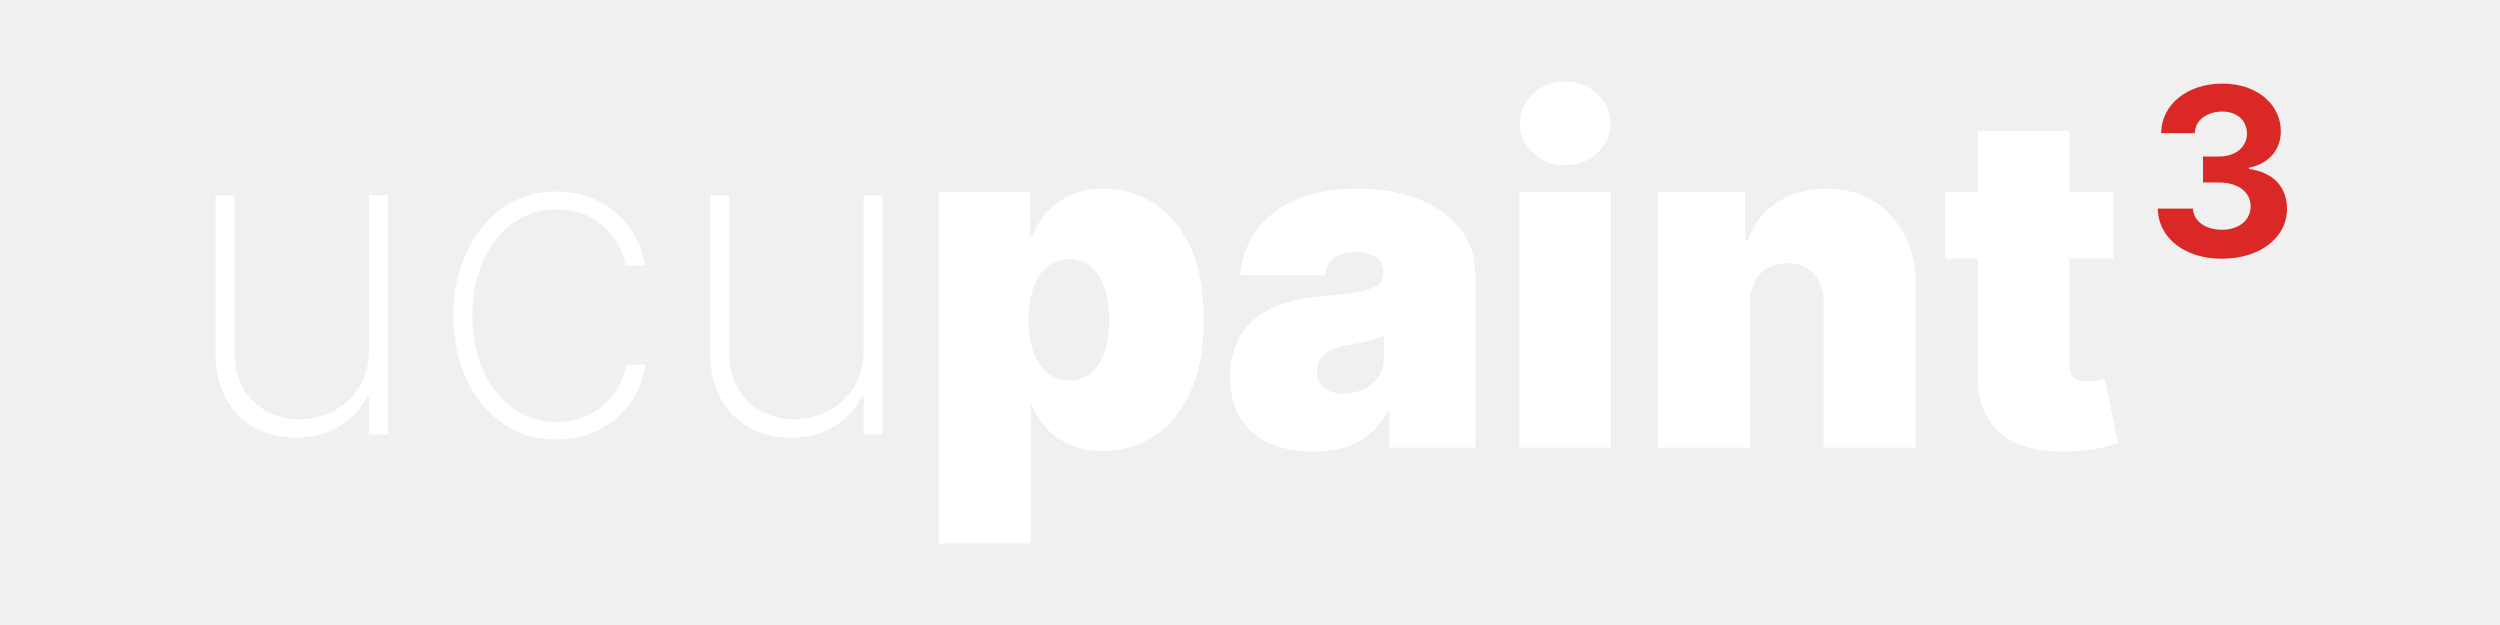
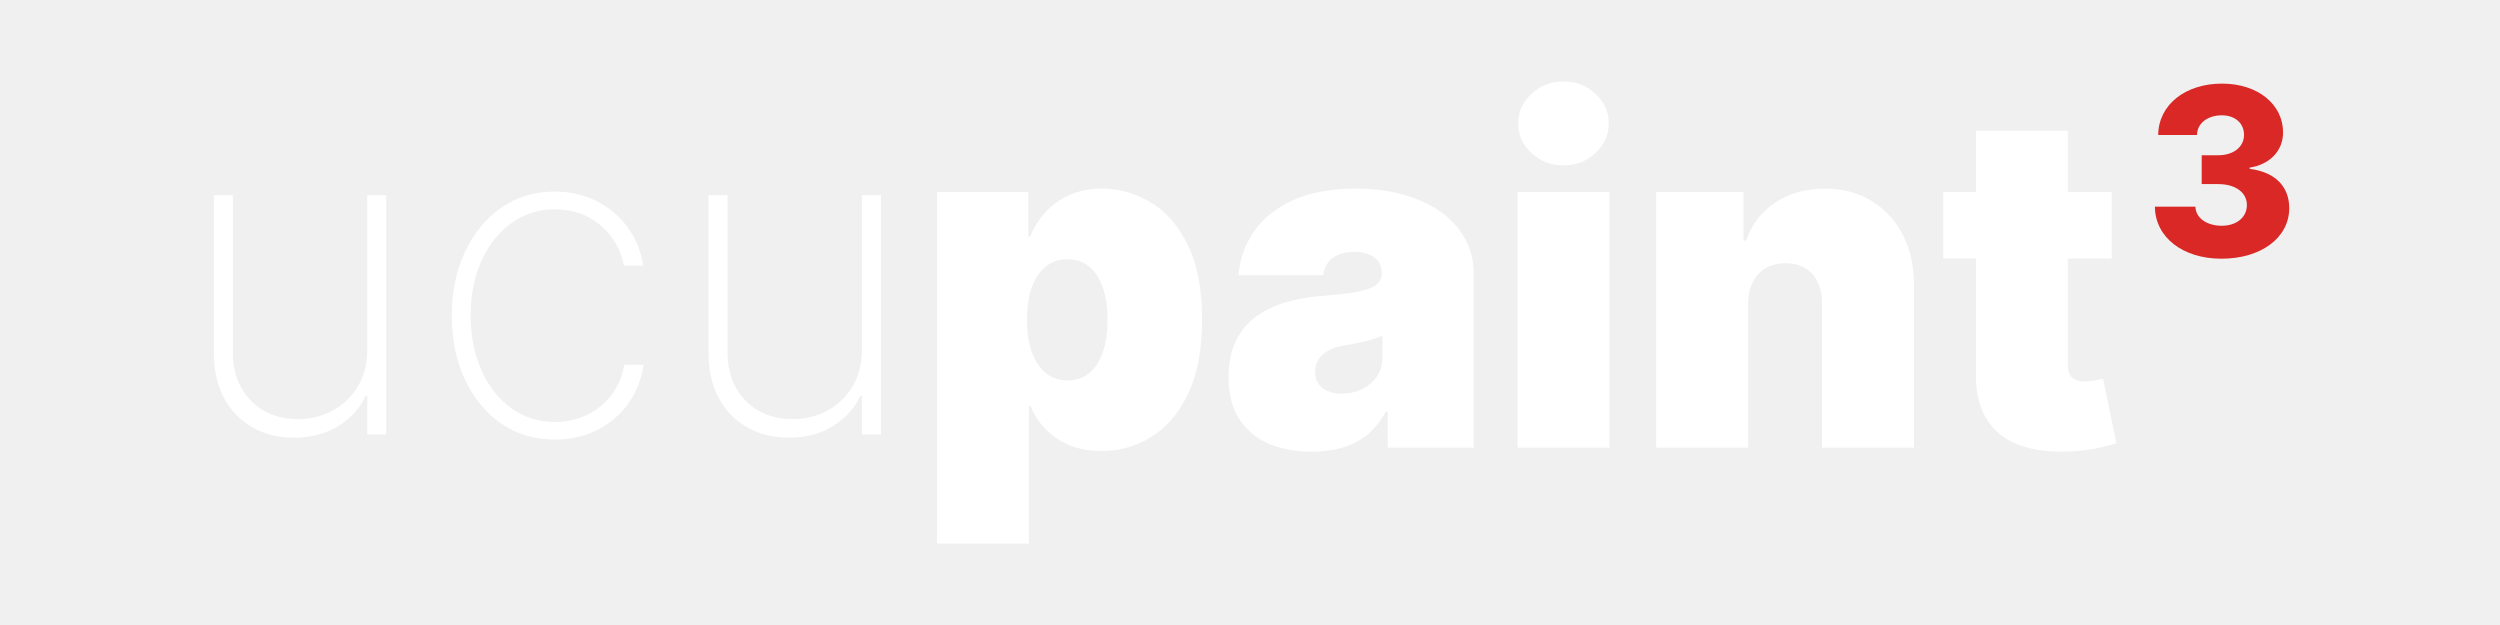
<svg xmlns="http://www.w3.org/2000/svg" width="1024" height="256" viewBox="0 0 1024 256" fill="none" version="1.1" id="svg9">
  <defs id="defs9" />
-   <g id="g4-2" transform="translate(3.4415,-3.2365)" style="display:inline">
+   <g id="g4-2" transform="translate(2.7618,-3.2365)" style="display:inline">
    <g id="g36" transform="translate(27.55796,2.913995)">
      <g id="g32" transform="translate(158.5072,-6.513995)" style="fill:#ffffff;fill-opacity:1">
        <path d="M 195,229.473 V 85.473 h 37.364 v 18.272 h 0.818 c 1.363,-3.545 3.363,-6.795 6,-9.75 2.636,-3 5.909,-5.386 9.818,-7.159 3.909,-1.818 8.455,-2.727 13.636,-2.727 6.909,0 13.478,1.841 19.705,5.523 6.273,3.682 11.364,9.477 15.273,17.386 3.954,7.909 5.931,18.182 5.931,30.818 0,12.091 -1.886,22.114 -5.659,30.069 -3.727,7.954 -8.727,13.886 -15,17.795 -6.227,3.909 -13.068,5.864 -20.522,5.864 -4.909,0 -9.296,-0.796 -13.159,-2.387 -3.819,-1.636 -7.091,-3.841 -9.819,-6.613 -2.681,-2.819 -4.75,-6 -6.204,-9.546 h -0.546 v 56.455 z m 36.818,-91.637 c 0,5.091 0.659,9.5 1.977,13.228 1.364,3.681 3.273,6.545 5.728,8.591 2.5,2 5.477,3 8.932,3 3.454,0 6.386,-0.978 8.795,-2.932 2.455,-2 4.318,-4.841 5.591,-8.523 1.318,-3.727 1.977,-8.182 1.977,-13.364 0,-5.181 -0.659,-9.613 -1.977,-13.295 -1.273,-3.727 -3.136,-6.568 -5.591,-8.523 -2.409,-2 -5.341,-3 -8.795,-3 -3.455,0 -6.432,1 -8.932,3 -2.455,1.955 -4.364,4.796 -5.728,8.523 -1.318,3.682 -1.977,8.114 -1.977,13.295 z" fill="#ffffff" id="path28" style="fill:#ffffff;fill-opacity:1" />
        <path d="m 348.494,191.836 c -6.682,0 -12.591,-1.091 -17.727,-3.272 -5.091,-2.228 -9.091,-5.591 -12,-10.091 -2.909,-4.5 -4.364,-10.228 -4.364,-17.182 0,-5.727 0.978,-10.614 2.932,-14.659 1.955,-4.091 4.682,-7.432 8.182,-10.023 3.5,-2.591 7.568,-4.568 12.205,-5.932 4.681,-1.363 9.727,-2.25 15.136,-2.659 5.864,-0.454 10.568,-1 14.114,-1.636 3.59,-0.682 6.181,-1.614 7.772,-2.796 1.591,-1.227 2.387,-2.841 2.387,-4.841 v -0.272 c 0,-2.728 -1.046,-4.818 -3.137,-6.273 -2.091,-1.455 -4.772,-2.182 -8.045,-2.182 -3.591,0 -6.523,0.796 -8.796,2.387 -2.227,1.545 -3.568,3.931 -4.022,7.159 h -34.637 c 0.455,-6.364 2.478,-12.228 6.068,-17.591 3.637,-5.409 8.932,-9.727 15.887,-12.955 6.954,-3.273 15.636,-4.909 26.045,-4.909 7.5,0 14.228,0.886 20.182,2.659 5.955,1.727 11.023,4.159 15.205,7.295 4.181,3.091 7.363,6.727 9.545,10.909 2.227,4.136 3.341,8.636 3.341,13.5 V 190.2 h -35.182 v -14.727 h -0.818 c -2.091,3.909 -4.636,7.068 -7.636,9.477 -2.955,2.409 -6.341,4.159 -10.159,5.25 -3.773,1.091 -7.932,1.636 -12.478,1.636 z m 12.273,-23.727 c 2.864,0 5.545,-0.591 8.045,-1.773 2.546,-1.181 4.614,-2.886 6.205,-5.113 1.591,-2.228 2.386,-4.932 2.386,-8.114 v -8.727 c -1,0.409 -2.068,0.795 -3.204,1.159 -1.091,0.364 -2.273,0.704 -3.546,1.023 -1.227,0.318 -2.545,0.613 -3.954,0.886 -1.364,0.273 -2.796,0.523 -4.296,0.75 -2.909,0.455 -5.295,1.205 -7.159,2.25 -1.818,1 -3.182,2.25 -4.091,3.75 -0.863,1.455 -1.295,3.091 -1.295,4.909 0,2.909 1.023,5.136 3.068,6.682 2.046,1.545 4.659,2.318 7.841,2.318 z" fill="#ffffff" id="path29" style="fill:#ffffff;fill-opacity:1" />
        <path d="M 432.75,190.2 V 85.473 h 37.636 V 190.2 Z M 451.568,74.564 c -5.091,0 -9.454,-1.682 -13.091,-5.045 -3.636,-3.364 -5.454,-7.409 -5.454,-12.136 0,-4.727 1.818,-8.773 5.454,-12.136 3.637,-3.364 8,-5.045 13.091,-5.045 5.137,0 9.5,1.682 13.091,5.045 3.636,3.364 5.455,7.409 5.455,12.136 0,4.727 -1.819,8.773 -5.455,12.136 -3.591,3.364 -7.954,5.045 -13.091,5.045 z" fill="#ffffff" id="path30" style="fill:#ffffff;fill-opacity:1" />
        <path d="M 527.199,131.291 V 190.2 H 489.562 V 85.473 h 35.728 v 19.909 h 1.091 c 2.272,-6.637 6.272,-11.841 12,-15.614 5.772,-3.773 12.5,-5.659 20.181,-5.659 7.41,0 13.841,1.704 19.296,5.114 5.5,3.364 9.75,8 12.75,13.909 3.045,5.909 4.545,12.659 4.5,20.25 V 190.2 h -37.636 v -58.909 c 0.045,-5.182 -1.273,-9.25 -3.955,-12.205 -2.636,-2.954 -6.318,-4.431 -11.045,-4.431 -3.091,0 -5.796,0.681 -8.114,2.045 -2.273,1.318 -4.023,3.227 -5.25,5.727 -1.227,2.455 -1.864,5.409 -1.909,8.864 z" fill="#ffffff" id="path31" style="fill:#ffffff;fill-opacity:1" />
        <path d="m 676.142,85.473 v 27.272 h -69 V 85.473 Z M 620.506,60.382 h 37.636 v 96.136 c 0,1.455 0.25,2.682 0.75,3.682 0.5,0.955 1.273,1.682 2.318,2.182 1.046,0.454 2.387,0.682 4.023,0.682 1.136,0 2.454,-0.137 3.954,-0.409 1.546,-0.273 2.682,-0.5 3.41,-0.682 l 5.454,26.454 c -1.682,0.5 -4.091,1.114 -7.227,1.841 -3.091,0.727 -6.773,1.205 -11.046,1.432 -8.636,0.455 -15.886,-0.432 -21.75,-2.659 -5.863,-2.273 -10.272,-5.841 -13.227,-10.705 -2.954,-4.863 -4.386,-10.954 -4.295,-18.272 z" fill="#ffffff" id="path32" style="fill:#ffffff;fill-opacity:1" />
      </g>
      <g id="g35" transform="matrix(2.341104,0,0,2.341104,-399.2393,1.521424)" style="fill:#ffffff;fill-opacity:1">
        <path d="M 221.836,60.654 V 33.627 h 3.328 v 41.891 h -3.328 v -6.791 h -0.272 c -0.982,2.164 -2.573,3.927 -4.773,5.291 -2.182,1.364 -4.764,2.045 -7.746,2.045 -2.745,0 -5.172,-0.6 -7.281,-1.8 -2.109,-1.2 -3.764,-2.9 -4.964,-5.1 -1.2,-2.218 -1.8,-4.854 -1.8,-7.909 V 33.627 h 3.327 v 27.491 c 0,3.491 1.055,6.318 3.164,8.482 2.127,2.146 4.873,3.218 8.236,3.218 2.182,0 4.191,-0.491 6.028,-1.473 1.836,-0.982 3.309,-2.382 4.418,-4.2 1.109,-1.836 1.663,-4 1.663,-6.491 z" fill="#ffffff" id="path33" style="fill:#ffffff;fill-opacity:1" />
        <path d="m 254.659,76.391 c -3.564,0 -6.7,-0.936 -9.409,-2.809 -2.709,-1.891 -4.827,-4.473 -6.355,-7.745 -1.509,-3.273 -2.263,-6.982 -2.263,-11.127 0,-4.146 0.763,-7.855 2.291,-11.127 1.527,-3.273 3.645,-5.854 6.354,-7.745 2.709,-1.891 5.828,-2.836 9.355,-2.836 2.654,0 5.073,0.545 7.254,1.636 2.2,1.091 4.019,2.609 5.455,4.554 1.454,1.946 2.382,4.2 2.782,6.764 h -3.382 c -0.546,-2.836 -1.909,-5.182 -4.091,-7.036 -2.164,-1.873 -4.827,-2.809 -7.991,-2.809 -2.836,0 -5.364,0.8 -7.582,2.4 -2.218,1.582 -3.963,3.773 -5.236,6.573 -1.273,2.782 -1.909,5.973 -1.909,9.573 0,3.546 0.618,6.727 1.854,9.546 1.237,2.8 2.964,5.018 5.182,6.654 2.218,1.636 4.782,2.455 7.691,2.455 2.055,0 3.927,-0.409 5.618,-1.227 1.709,-0.818 3.137,-1.982 4.282,-3.491 1.146,-1.509 1.9,-3.273 2.264,-5.291 h 3.382 c -0.4,2.582 -1.31,4.854 -2.728,6.818 -1.418,1.964 -3.227,3.5 -5.427,4.609 -2.2,1.109 -4.664,1.664 -7.391,1.664 z" fill="#ffffff" id="path34" style="fill:#ffffff;fill-opacity:1" />
        <path d="M 308.386,60.654 V 33.627 h 3.328 v 41.891 h -3.328 v -6.791 h -0.272 c -0.982,2.164 -2.573,3.927 -4.773,5.291 -2.182,1.364 -4.764,2.045 -7.746,2.045 -2.745,0 -5.172,-0.6 -7.281,-1.8 -2.109,-1.2 -3.764,-2.9 -4.964,-5.1 -1.2,-2.218 -1.8,-4.854 -1.8,-7.909 V 33.627 h 3.327 v 27.491 c 0,3.491 1.055,6.318 3.164,8.482 2.127,2.146 4.873,3.218 8.236,3.218 2.182,0 4.191,-0.491 6.028,-1.473 1.836,-0.982 3.309,-2.382 4.418,-4.2 1.109,-1.836 1.663,-4 1.663,-6.491 z" fill="#ffffff" id="path35" style="fill:#ffffff;fill-opacity:1" />
      </g>
      <text xml:space="preserve" style="font-style:normal;font-variant:normal;font-weight:normal;font-stretch:normal;font-size:96px;font-family:inter;-inkscape-font-specification:inter;writing-mode:lr-tb;direction:ltr;display:inline;fill:#da2826;fill-opacity:1;stroke-width:0.927" x="848.194" y="105.351" id="text35">
-         <tspan id="tspan35" x="848.194" y="105.351" style="font-style:normal;font-variant:normal;font-weight:bold;font-stretch:normal;font-size:96px;font-family:inter;-inkscape-font-specification:'inter Bold';fill:#da2826;fill-opacity:1;stroke-width:0.927">3</tspan>
+         <tspan id="tspan35" x="848.194" y="105.351" style="font-style:normal;font-variant:normal;font-weight:800;font-stretch:normal;font-size:96px;font-family:inter;-inkscape-font-specification:'inter Ultra-Bold';fill:#da2826;fill-opacity:1;stroke-width:0.927">3</tspan>
      </text>
    </g>
  </g>
</svg>
